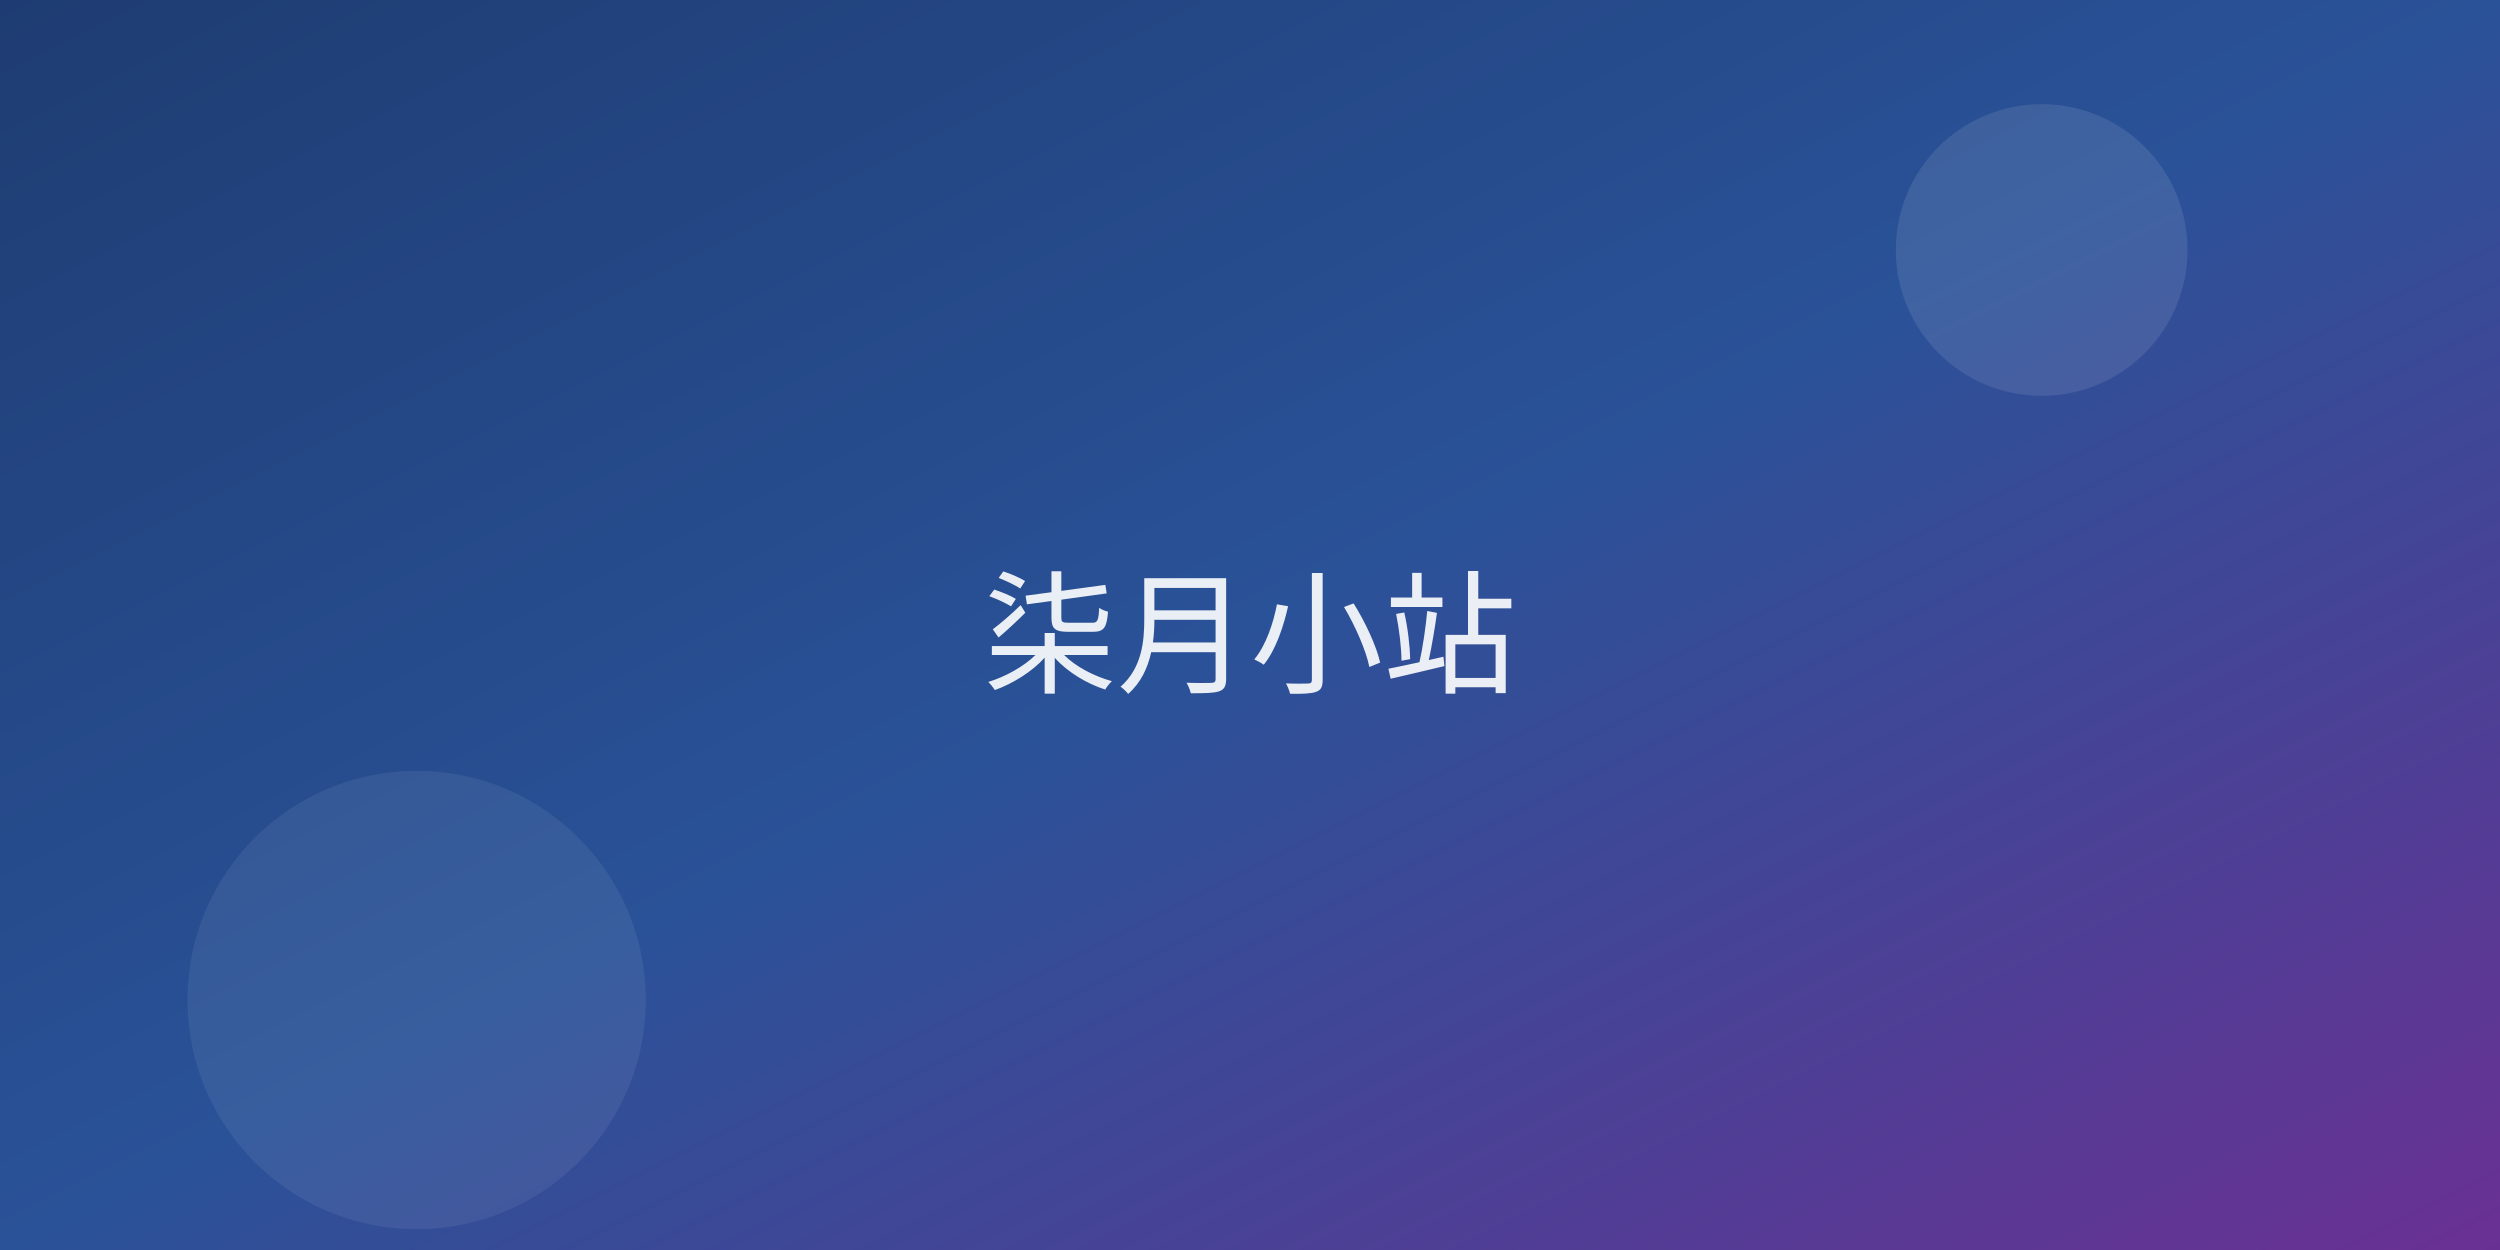
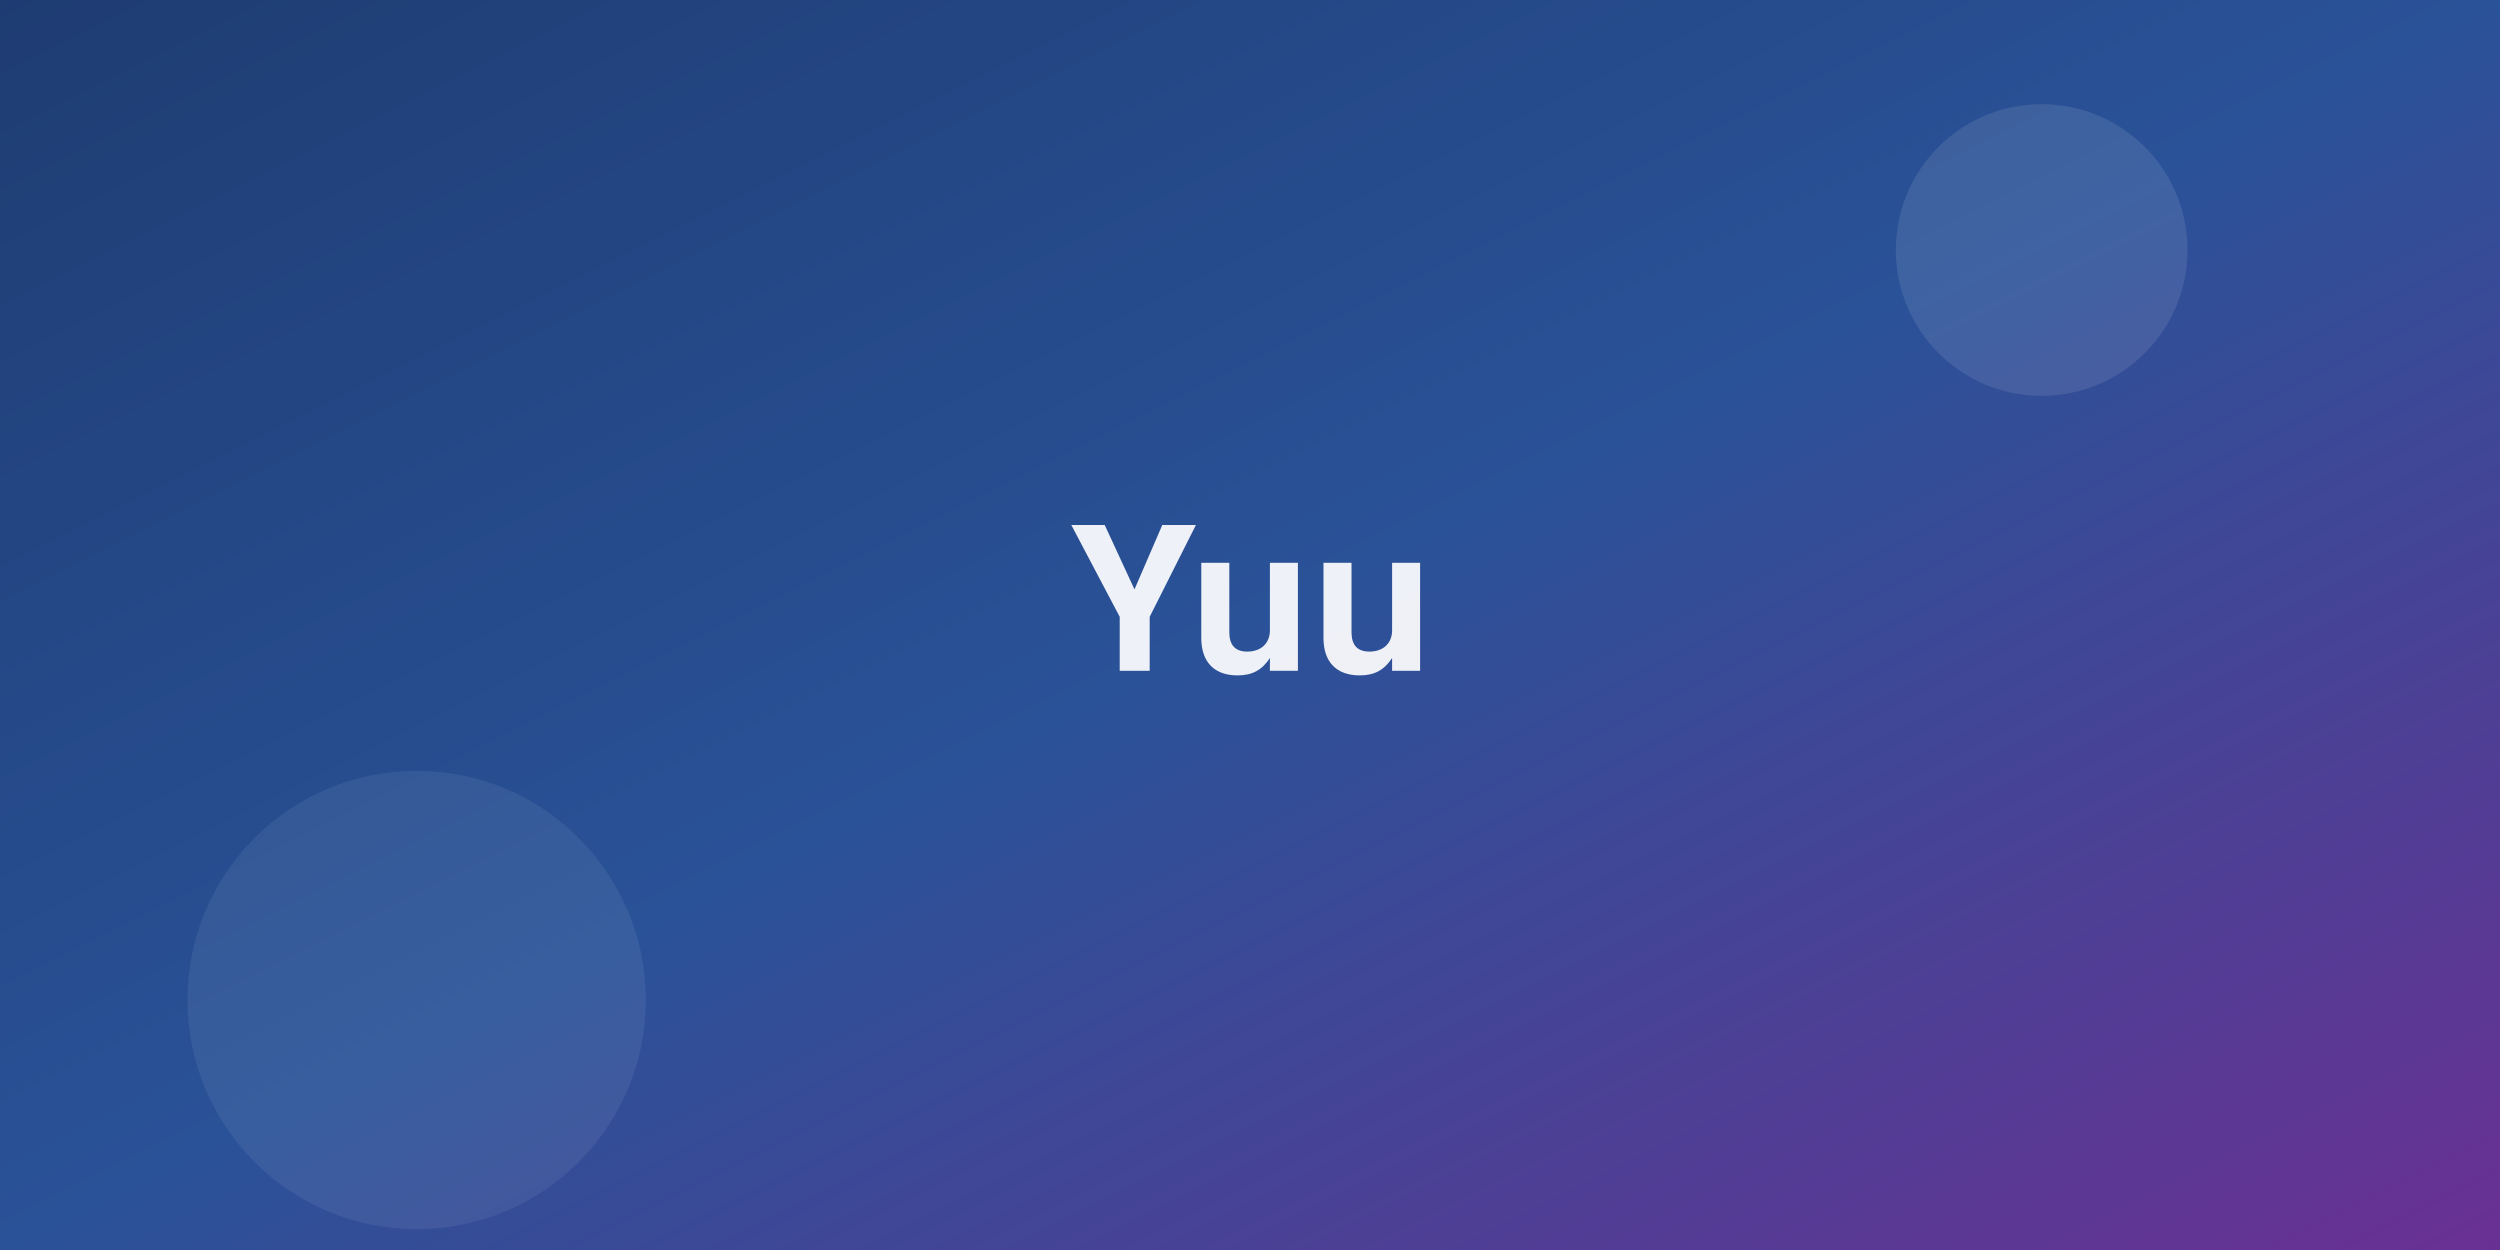
<svg xmlns="http://www.w3.org/2000/svg" width="1200" height="600" viewBox="0 0 1200 600">
  <defs>
    <linearGradient id="c" x1="0" y1="0" x2="1" y2="1">
      <stop offset="0%" stop-color="#1e3c72" />
      <stop offset="50%" stop-color="#2a5298" />
      <stop offset="100%" stop-color="#6a3093" />
    </linearGradient>
  </defs>
  <rect width="1200" height="600" fill="url(#c)" />
  <circle cx="980" cy="120" r="70" fill="#ffffff" opacity="0.10" />
  <circle cx="200" cy="480" r="110" fill="#ffffff" opacity="0.07" />
-   <text x="600" y="300" font-family="Helvetica,Arial,sans-serif" font-size="64" fill="#ffffff" opacity="0.9" text-anchor="middle" dominant-baseline="central">柒月小站</text>
+   <text x="600" y="300" font-family="Helvetica,Arial,sans-serif" font-size="96" font-weight="bold" fill="#ffffff" opacity="0.92" text-anchor="middle" dominant-baseline="central">Yuu</text>
</svg>
